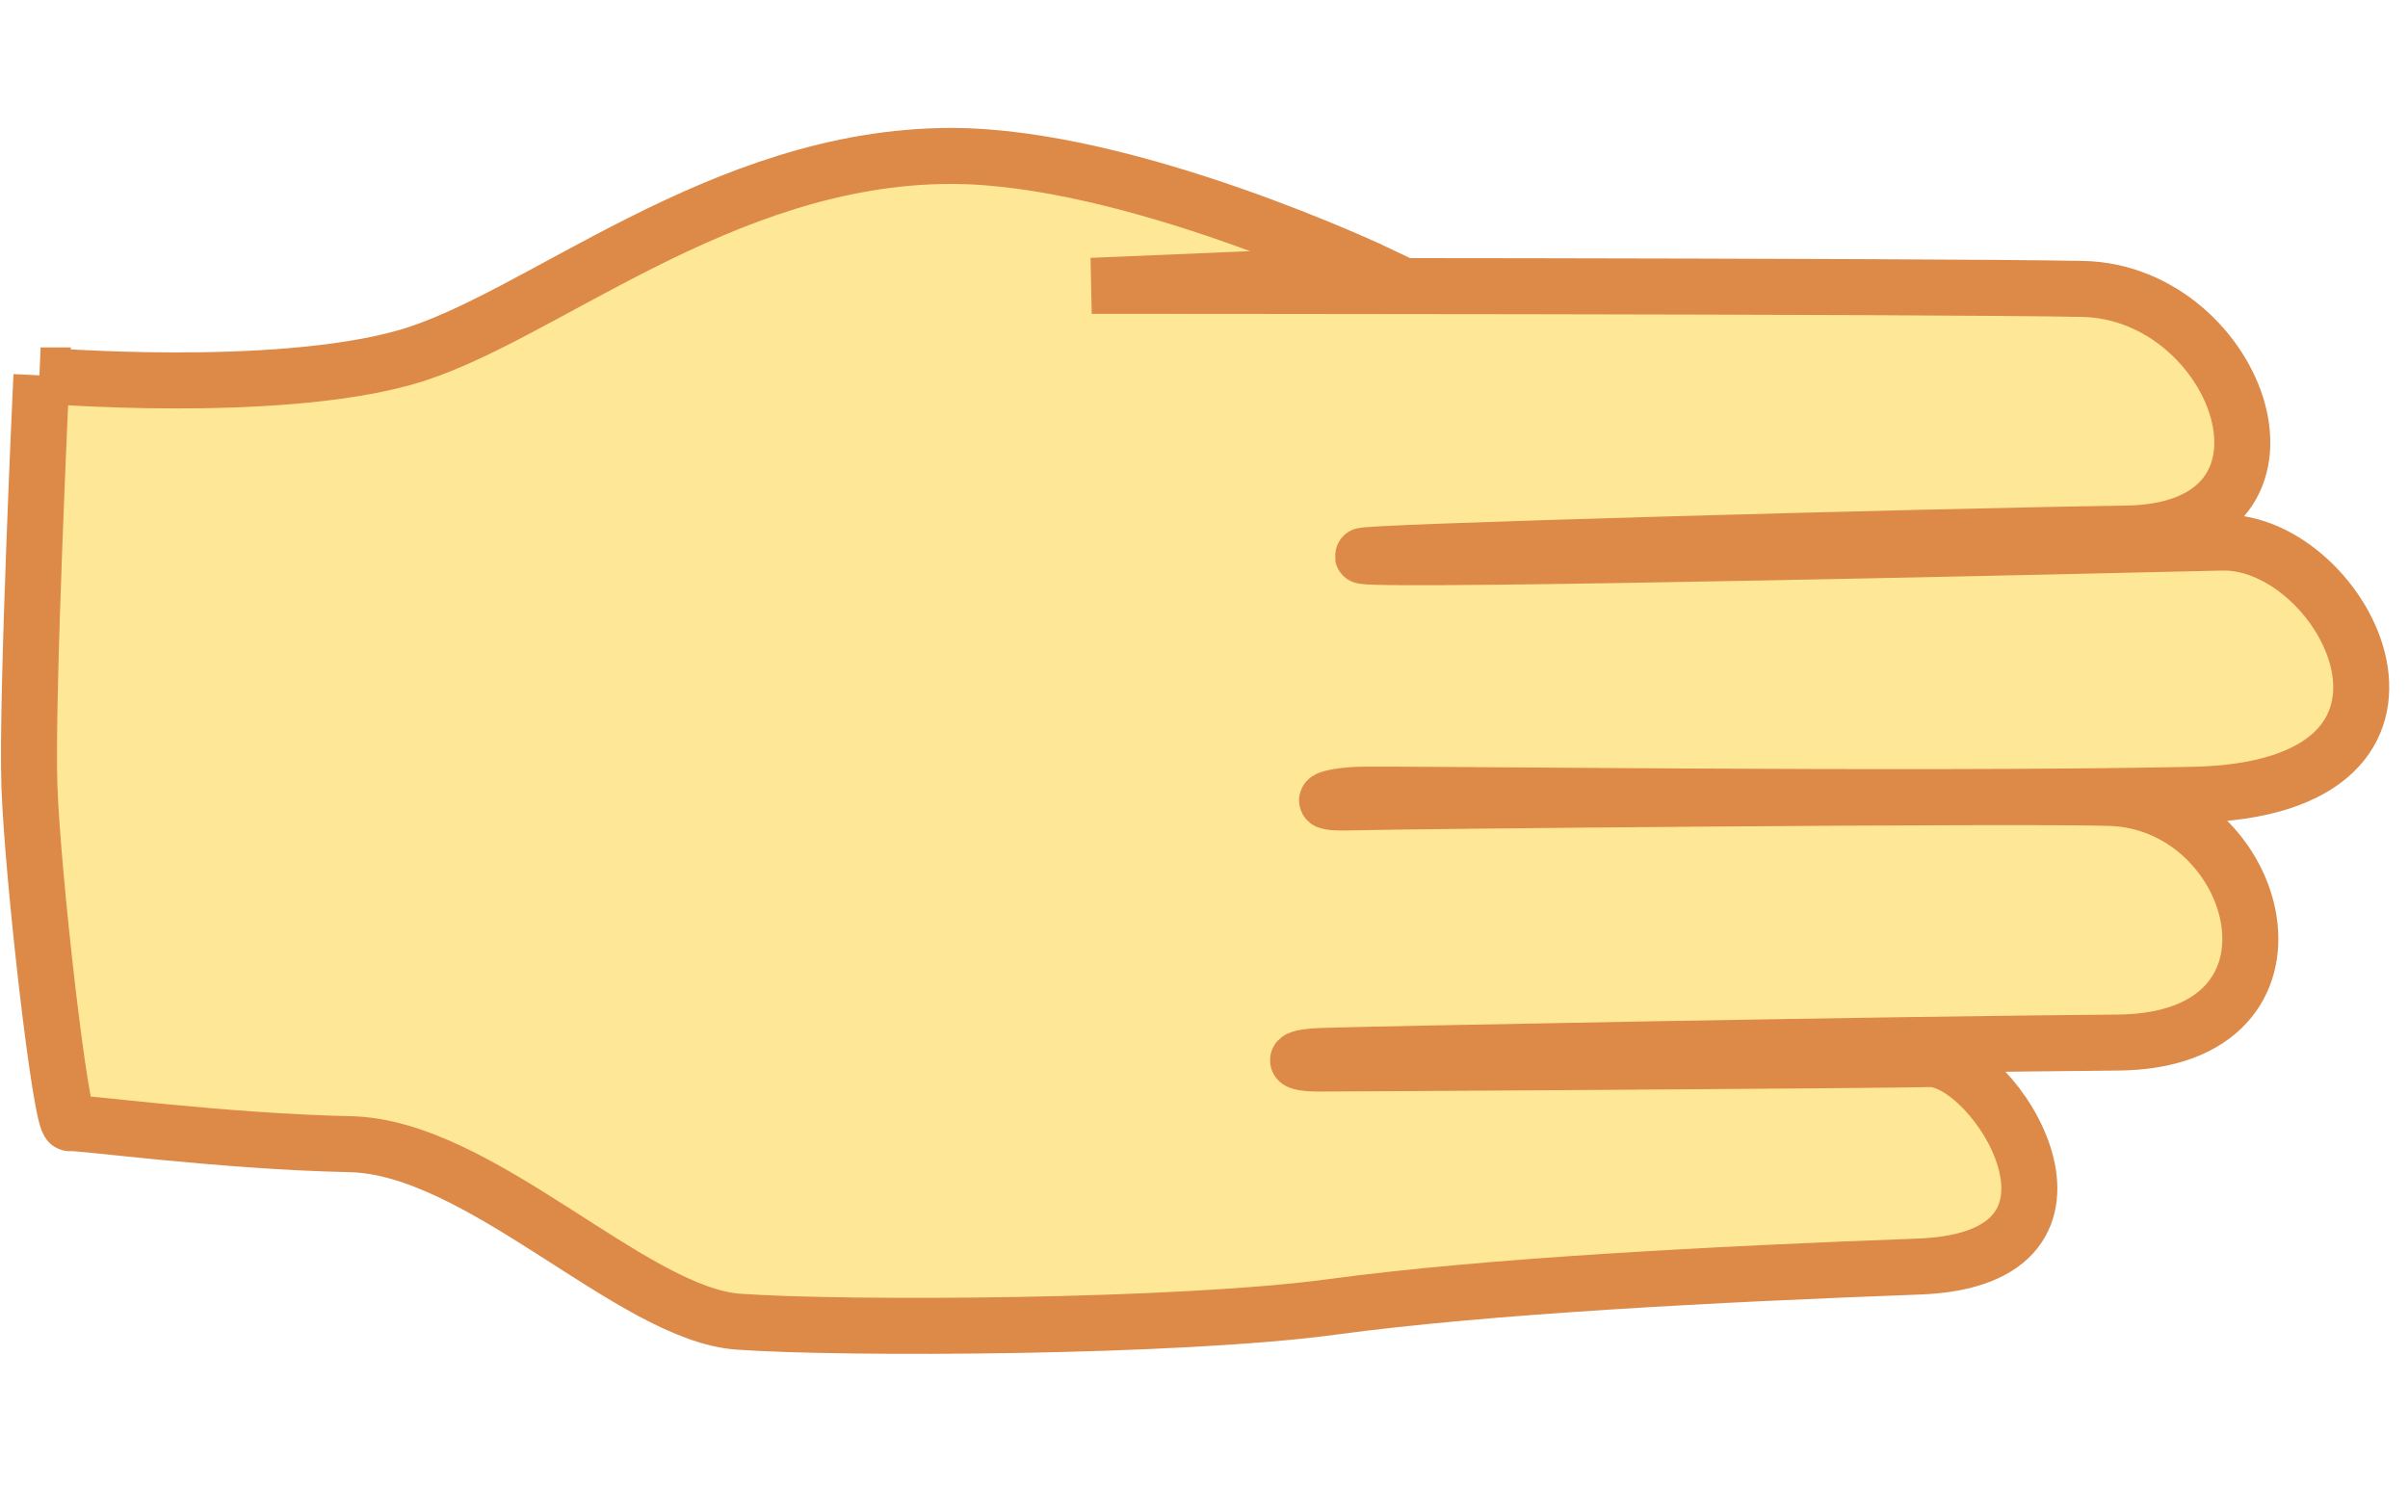
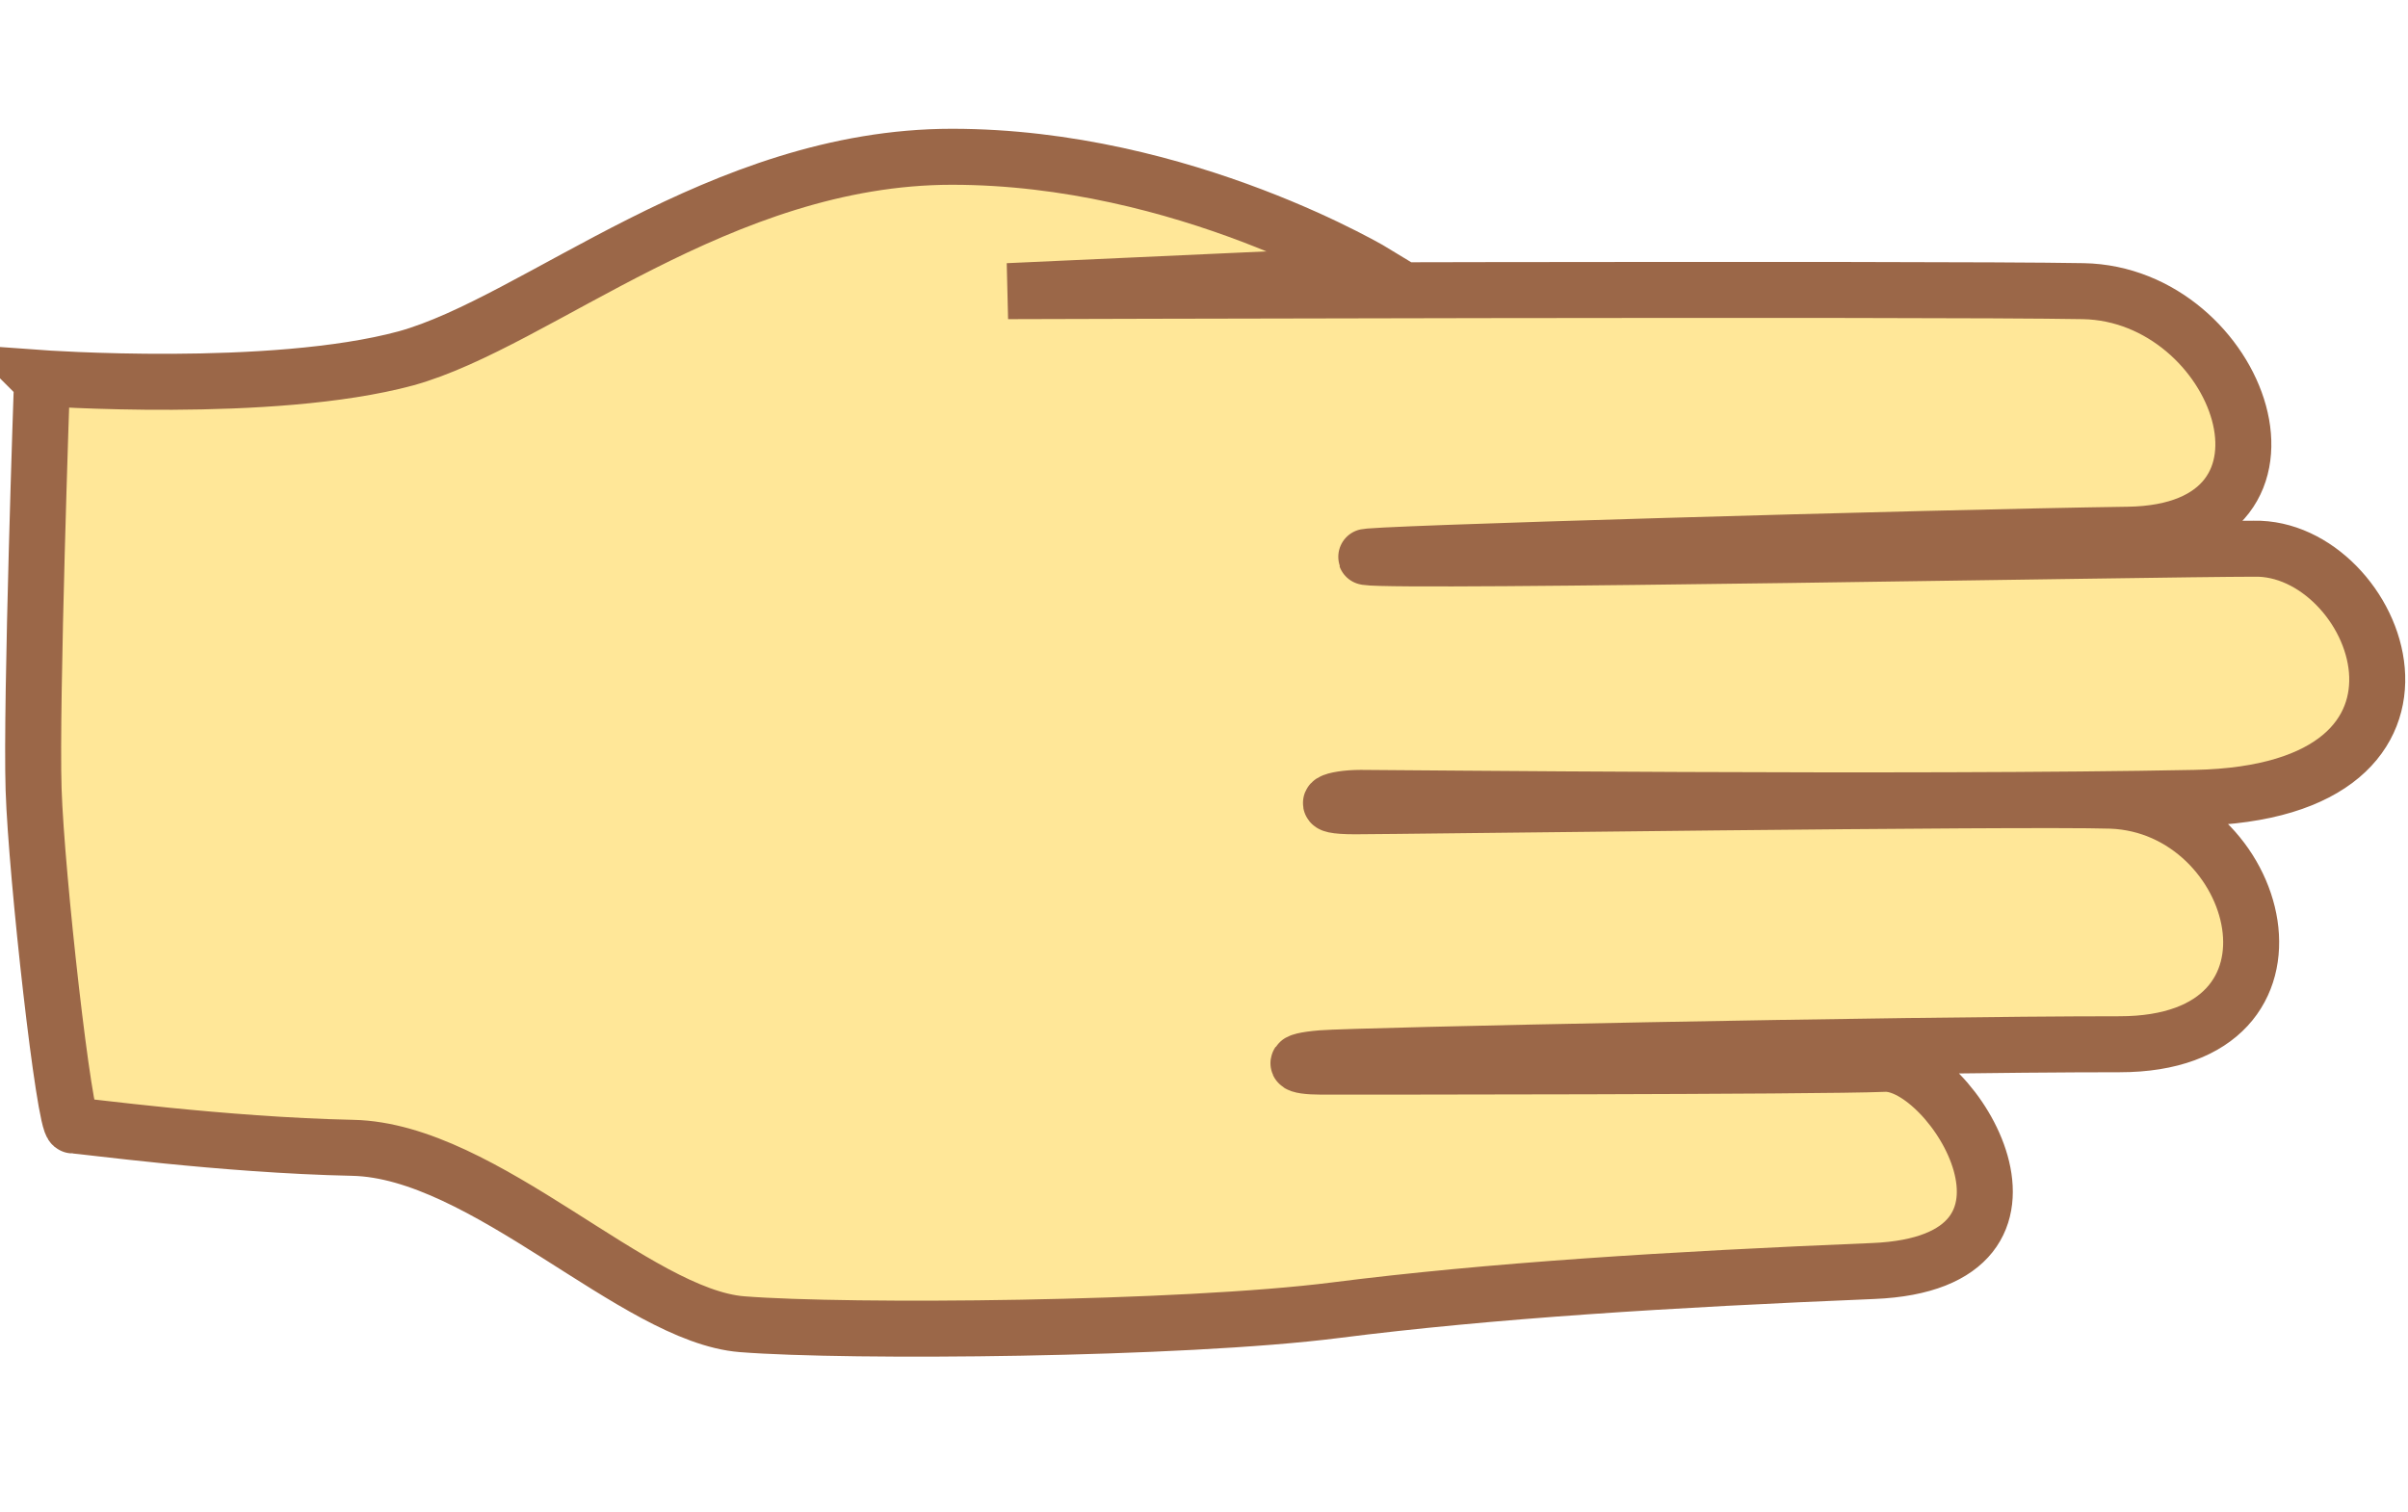
<svg xmlns="http://www.w3.org/2000/svg" viewBox="0 0 86 54">
-   <path d="m1.45 13.41s8.26.69 13.01-.64 11.25-7.2 19.51-7.2c6.4 0 15.25 4.21 15.25 4.21l-10.23.43s29.8 0 35.39.11 8.69 8.64 1.55 8.74-27.92.68-27.24.8c1.23.21 27.29-.4 30.65-.48 4.42-.11 9.01 8.8-1.01 9.01s-28.78-.05-29.85 0-1.71.32-.16.27 23.77-.26 27.03-.16c5.44.16 7.73 8.69.27 8.74-7.94.06-27.35.43-28.46.48s-1.01.27-.05.27 19.46-.11 21.8-.16 6.88 7.14-.37 7.41-15.41.69-20.95 1.44-17.43.8-21.22.53-9.22-6.24-13.86-6.34-9.7-.8-10.02-.75-1.33-8.85-1.44-12.05.43-14.66.43-14.66z" fill="#FFE798" stroke="#DD8948" stroke-width="2" stroke-miterlimit="10" />
+   <path d="m1.4 13.5s8.3.6 13.1-.7c4.7-1.3 11.2-7.2 19.5-7.2s15.2 4.2 15.2 4.2l-13.2.6s32.8-.1 38.4 0 8.7 8.6 1.6 8.7-27.9.7-27.2.8c1.2.2 28.3-.3 31.7-.3 4.4-.1 8 8.7-2.1 8.9s-28.8 0-29.8 0-1.7.3-.2.3 23.8-.3 27-.2c5.4.2 7.7 8.7.3 8.7-7.9 0-27.3.4-28.5.5s-1 .3 0 .3 17.7 0 20.1-.1 6.9 7.1-.4 7.4-13.7.7-19.2 1.4-17.4.8-21.2.5-9.2-6.2-13.9-6.3-9.7-.8-10-.8-1.3-8.9-1.4-12 .3-14.6.3-14.6z" fill="#ffe798" stroke="#9b6748" stroke-miterlimit="10" stroke-width="2" />
</svg>
